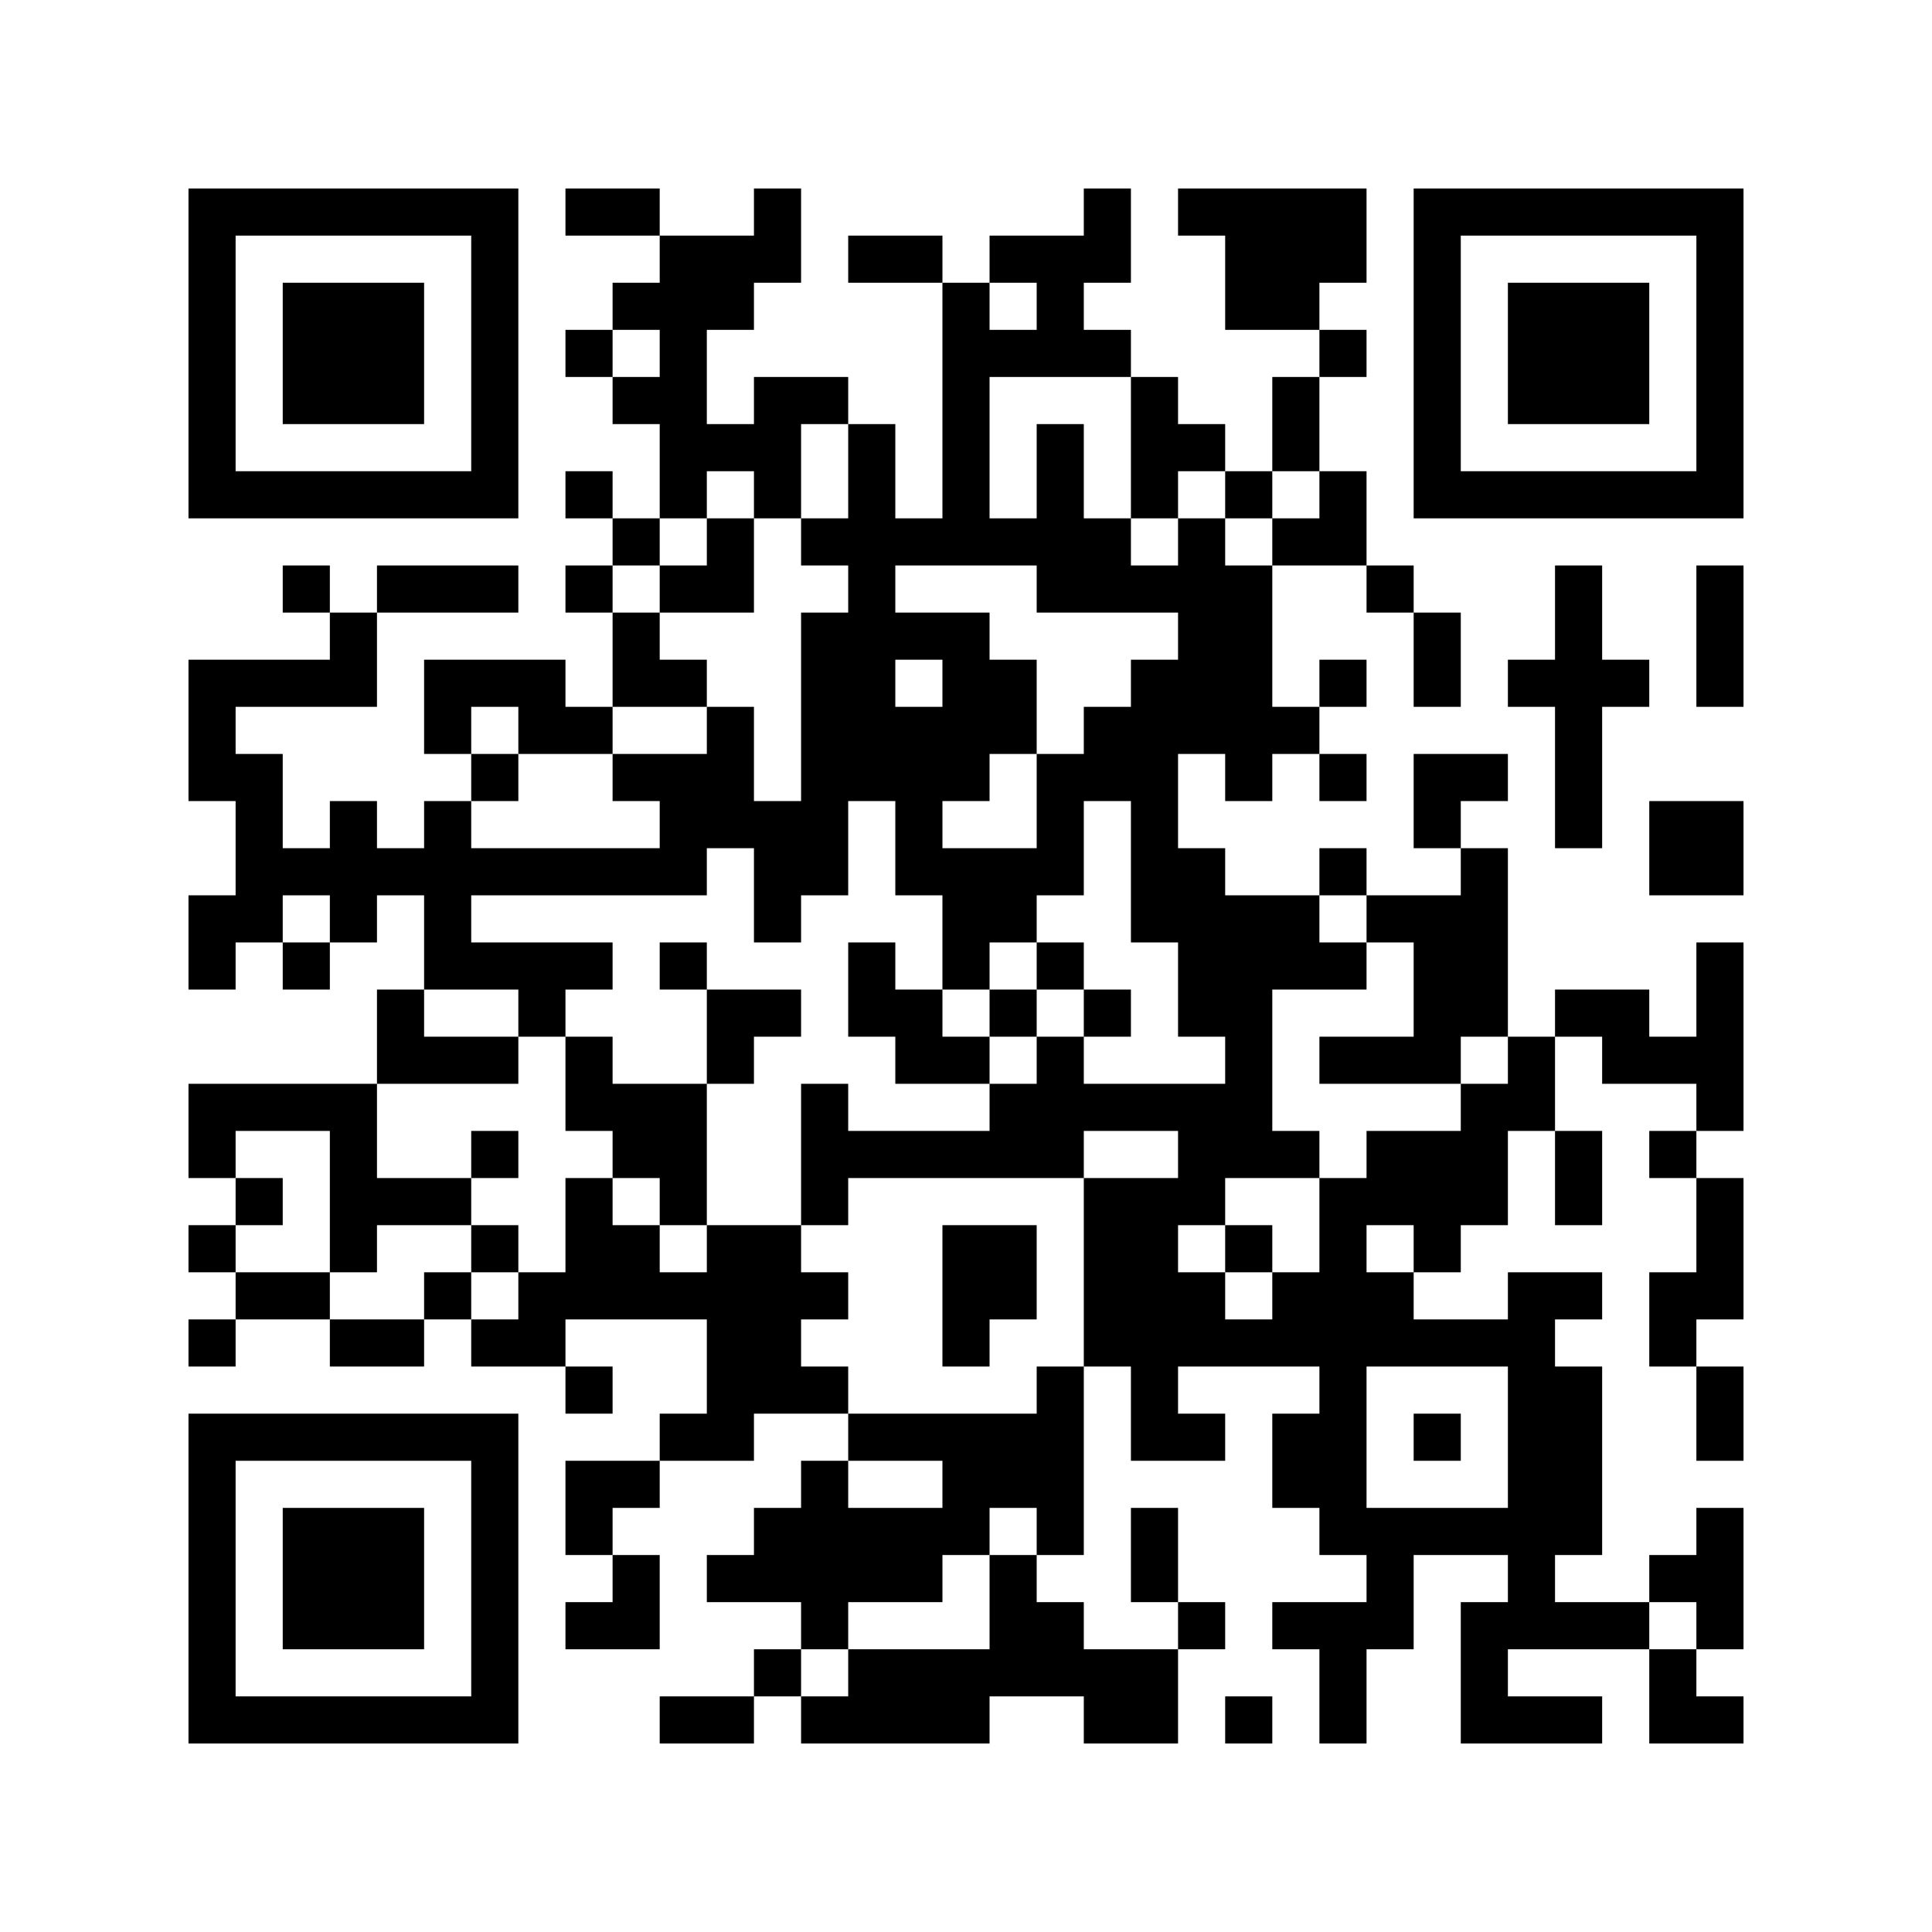
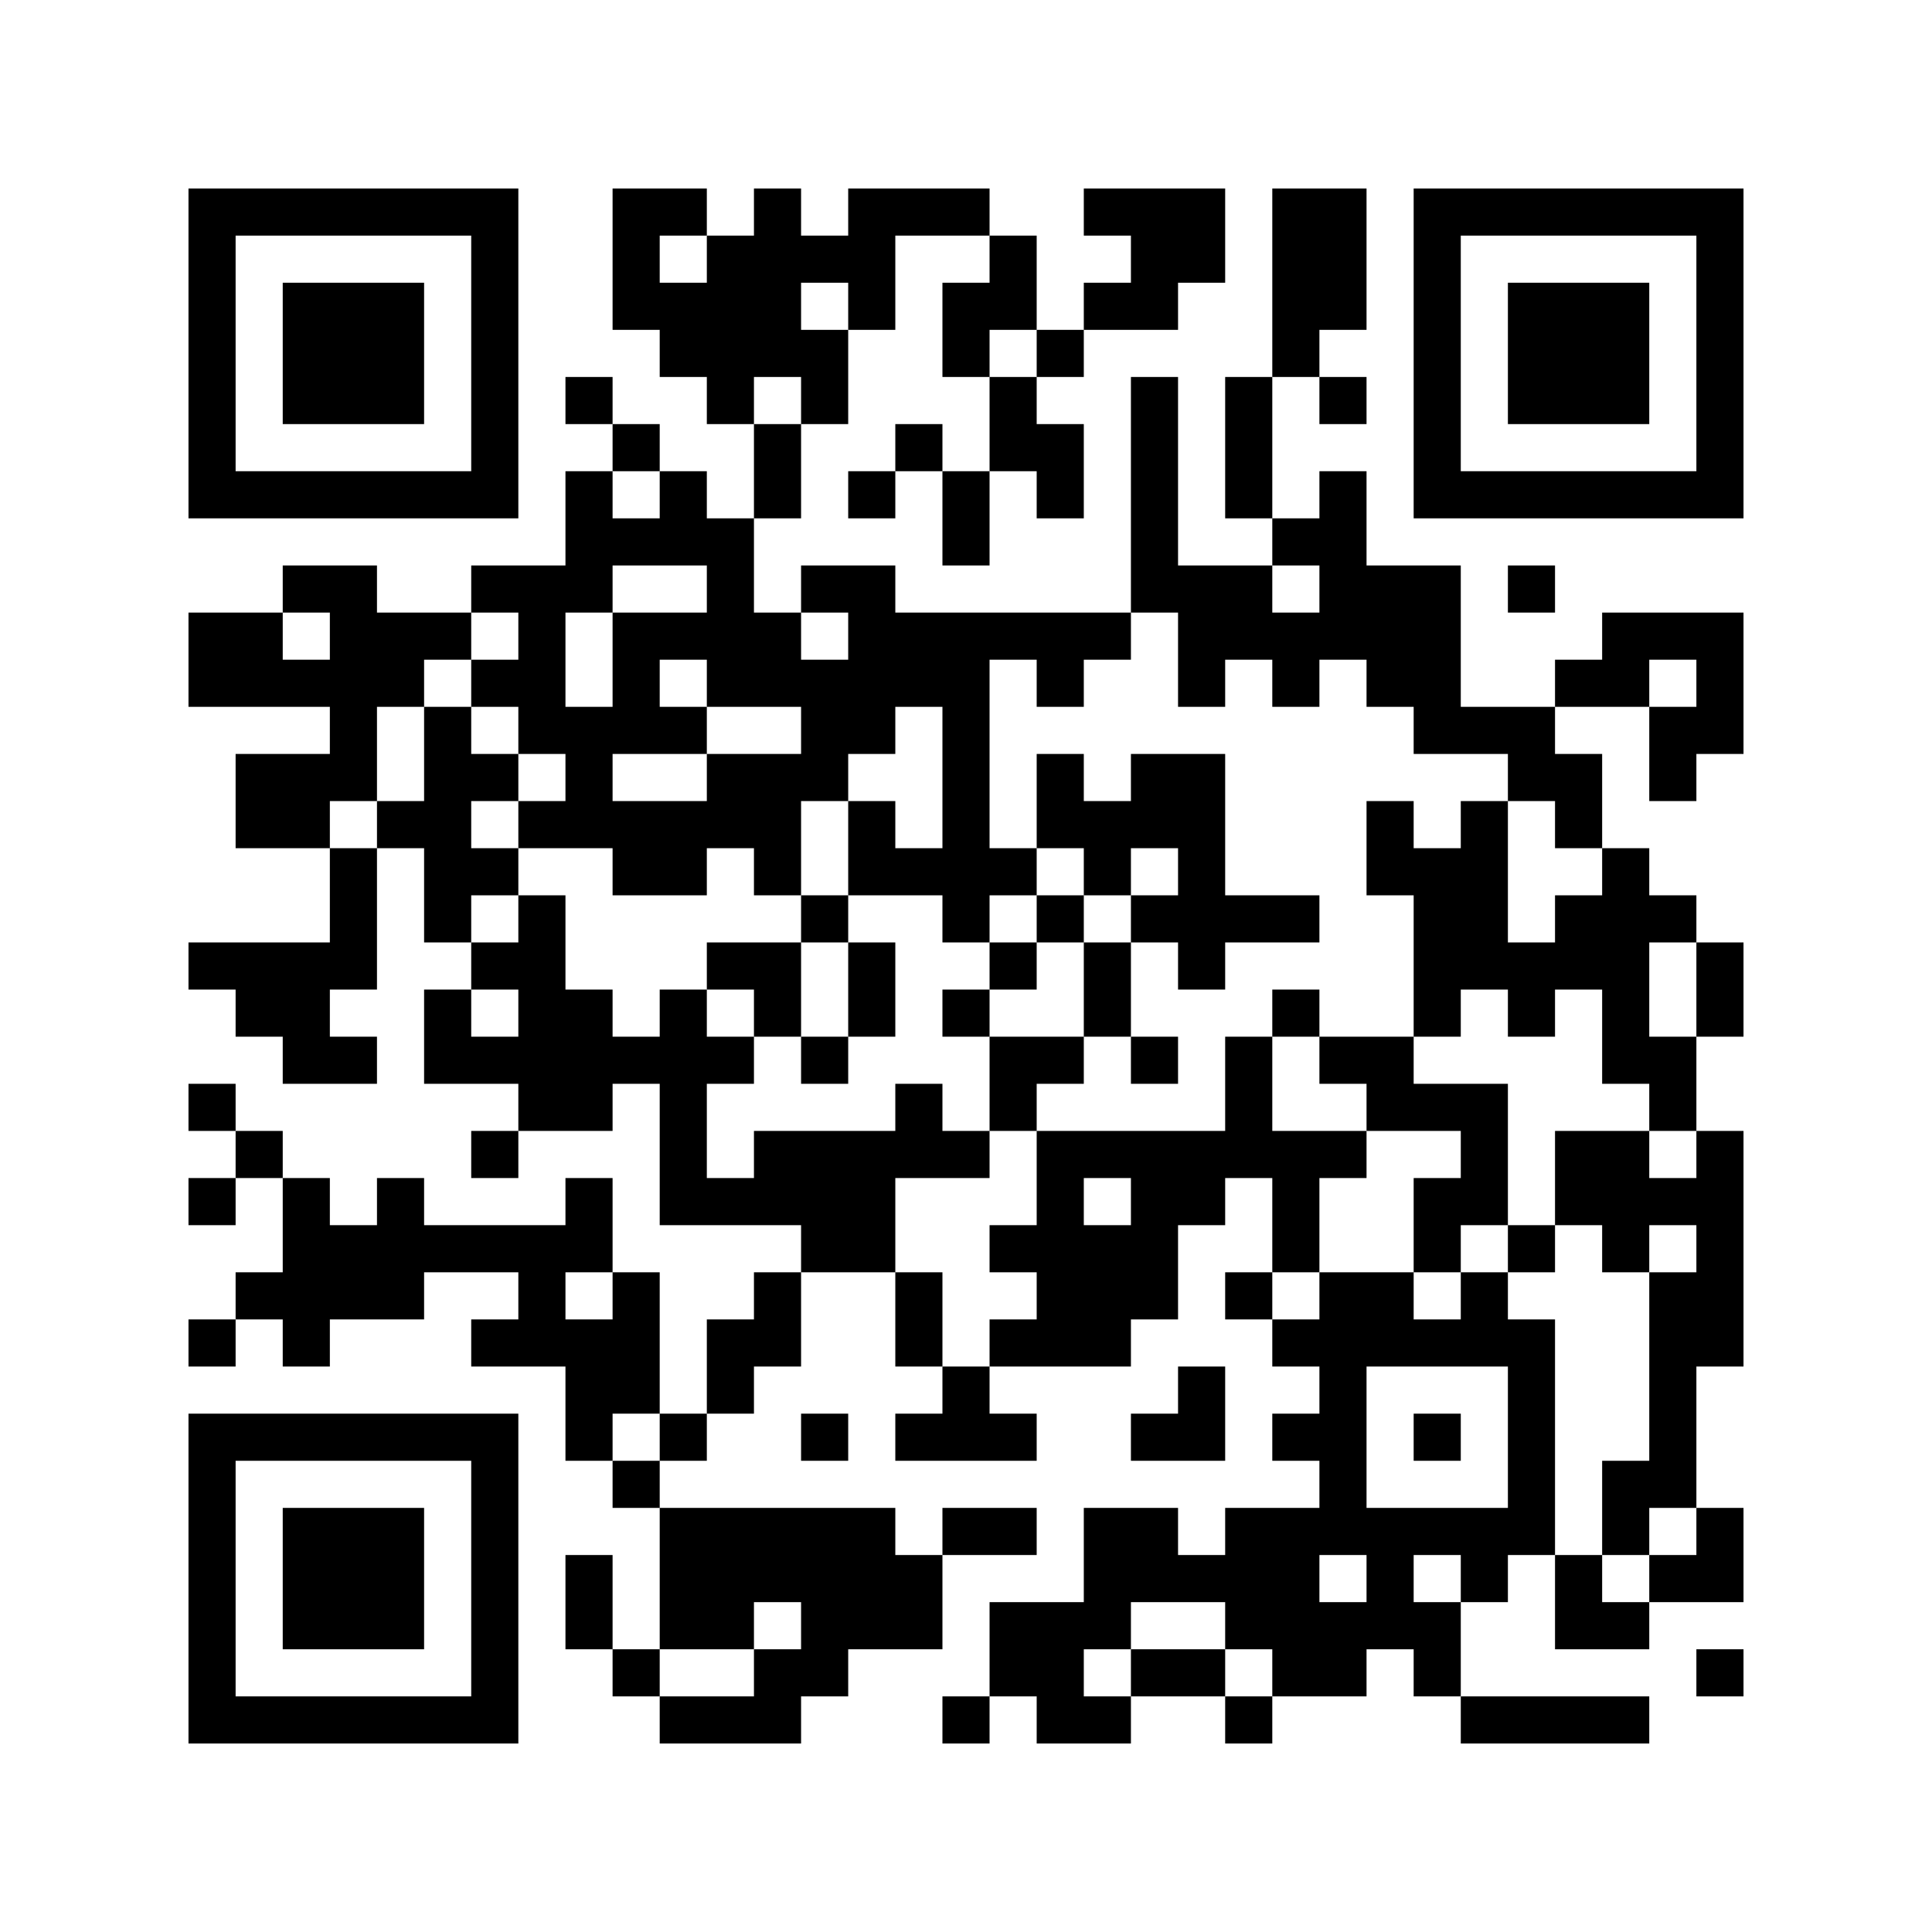
<svg xmlns="http://www.w3.org/2000/svg" height="328" width="328" class="pyqrcode">
-   <path transform="scale(8)" stroke="#000" class="pyqrline" d="M4 4.5h7m1 0h2m2 0h1m6 0h1m1 0h4m1 0h7m-33 1h1m5 0h1m3 0h3m1 0h2m1 0h3m2 0h3m1 0h1m5 0h1m-33 1h1m1 0h3m1 0h1m2 0h3m4 0h1m1 0h1m3 0h2m2 0h1m1 0h3m1 0h1m-33 1h1m1 0h3m1 0h1m1 0h1m1 0h1m5 0h4m4 0h1m1 0h1m1 0h3m1 0h1m-33 1h1m1 0h3m1 0h1m2 0h2m1 0h2m2 0h1m3 0h1m2 0h1m2 0h1m1 0h3m1 0h1m-33 1h1m5 0h1m3 0h3m1 0h1m1 0h1m1 0h1m1 0h2m1 0h1m2 0h1m5 0h1m-33 1h7m1 0h1m1 0h1m1 0h1m1 0h1m1 0h1m1 0h1m1 0h1m1 0h1m1 0h1m1 0h7m-24 1h1m1 0h1m1 0h7m1 0h1m1 0h2m-23 1h1m1 0h3m1 0h1m1 0h2m2 0h1m3 0h5m2 0h1m3 0h1m2 0h1m-30 1h1m5 0h1m3 0h4m4 0h2m3 0h1m2 0h1m2 0h1m-33 1h4m1 0h3m1 0h2m2 0h2m1 0h2m2 0h3m1 0h1m1 0h1m1 0h3m1 0h1m-33 1h1m4 0h1m1 0h2m2 0h1m1 0h5m1 0h5m5 0h1m-30 1h2m4 0h1m2 0h3m1 0h4m1 0h3m1 0h1m1 0h1m1 0h2m1 0h1m-29 1h1m1 0h1m1 0h1m4 0h4m1 0h1m2 0h1m1 0h1m5 0h1m2 0h1m1 0h2m-32 1h10m1 0h2m1 0h4m1 0h2m2 0h1m2 0h1m3 0h2m-33 1h2m1 0h1m1 0h1m6 0h1m3 0h2m2 0h4m1 0h3m-28 1h1m1 0h1m2 0h4m1 0h1m3 0h1m1 0h1m1 0h1m2 0h4m1 0h2m4 0h1m-29 1h1m2 0h1m3 0h2m1 0h2m1 0h1m1 0h1m1 0h2m3 0h2m1 0h2m1 0h1m-29 1h3m1 0h1m2 0h1m3 0h2m1 0h1m3 0h1m1 0h3m1 0h1m1 0h3m-33 1h4m4 0h3m2 0h1m3 0h6m4 0h2m3 0h1m-33 1h1m2 0h1m2 0h1m2 0h2m2 0h6m2 0h3m1 0h3m1 0h1m1 0h1m-31 1h1m1 0h3m2 0h1m1 0h1m2 0h1m5 0h3m2 0h4m1 0h1m2 0h1m-33 1h1m2 0h1m2 0h1m1 0h2m1 0h2m3 0h2m1 0h2m1 0h1m1 0h1m1 0h1m5 0h1m-32 1h2m2 0h1m1 0h7m2 0h2m1 0h3m1 0h3m2 0h2m1 0h2m-33 1h1m2 0h2m1 0h2m3 0h2m3 0h1m2 0h10m2 0h1m-24 1h1m2 0h3m4 0h1m1 0h1m3 0h1m3 0h2m2 0h1m-33 1h7m3 0h2m2 0h5m1 0h2m1 0h2m1 0h1m1 0h2m2 0h1m-33 1h1m5 0h1m1 0h2m3 0h1m2 0h3m4 0h2m3 0h2m-30 1h1m1 0h3m1 0h1m1 0h1m3 0h5m1 0h1m1 0h1m3 0h6m2 0h1m-33 1h1m1 0h3m1 0h1m2 0h1m1 0h5m1 0h1m2 0h1m4 0h1m2 0h1m2 0h2m-33 1h1m1 0h3m1 0h1m1 0h2m3 0h1m3 0h2m2 0h1m1 0h3m1 0h4m1 0h1m-33 1h1m5 0h1m5 0h1m1 0h7m3 0h1m2 0h1m3 0h1m-32 1h7m3 0h2m1 0h4m2 0h2m1 0h1m1 0h1m2 0h3m1 0h2" />
+   <path transform="scale(8)" stroke="#000" class="pyqrline" d="M4 4.5h7m2 0h2m1 0h1m1 0h3m2 0h3m1 0h2m1 0h7m-33 1h1m5 0h1m2 0h1m1 0h4m2 0h1m2 0h2m1 0h2m1 0h1m5 0h1m-33 1h1m1 0h3m1 0h1m2 0h4m1 0h1m1 0h2m1 0h2m2 0h2m1 0h1m1 0h3m1 0h1m-33 1h1m1 0h3m1 0h1m3 0h4m2 0h1m1 0h1m4 0h1m2 0h1m1 0h3m1 0h1m-33 1h1m1 0h3m1 0h1m1 0h1m2 0h1m1 0h1m3 0h1m2 0h1m1 0h1m1 0h1m1 0h1m1 0h3m1 0h1m-33 1h1m5 0h1m2 0h1m2 0h1m2 0h1m1 0h2m1 0h1m1 0h1m3 0h1m5 0h1m-33 1h7m1 0h1m1 0h1m1 0h1m1 0h1m1 0h1m1 0h1m1 0h1m1 0h1m1 0h1m1 0h7m-25 1h4m4 0h1m3 0h1m2 0h2m-23 1h2m2 0h3m2 0h1m1 0h2m5 0h3m1 0h3m1 0h1m-29 1h2m1 0h3m1 0h1m1 0h4m1 0h6m1 0h6m3 0h3m-33 1h5m1 0h2m1 0h1m1 0h6m1 0h1m2 0h1m1 0h1m1 0h2m2 0h2m1 0h1m-30 1h1m1 0h1m1 0h4m2 0h2m1 0h1m9 0h3m2 0h2m-32 1h3m1 0h2m1 0h1m2 0h3m2 0h1m1 0h1m1 0h2m6 0h2m1 0h1m-31 1h2m1 0h2m1 0h6m1 0h1m1 0h1m1 0h4m3 0h1m1 0h1m1 0h1m-27 1h1m1 0h2m2 0h2m1 0h1m1 0h4m1 0h1m1 0h1m3 0h3m2 0h1m-28 1h1m1 0h1m1 0h1m5 0h1m2 0h1m1 0h1m1 0h4m2 0h2m1 0h3m-32 1h4m2 0h2m3 0h2m1 0h1m2 0h1m1 0h1m1 0h1m4 0h5m1 0h1m-32 1h2m2 0h1m1 0h2m1 0h1m1 0h1m1 0h1m1 0h1m2 0h1m3 0h1m2 0h1m1 0h1m1 0h1m1 0h1m-31 1h2m1 0h7m1 0h1m3 0h2m1 0h1m1 0h1m1 0h2m4 0h2m-32 1h1m6 0h2m1 0h1m4 0h1m1 0h1m4 0h1m2 0h3m3 0h1m-31 1h1m4 0h1m3 0h1m1 0h5m1 0h7m2 0h1m1 0h2m1 0h1m-33 1h1m1 0h1m1 0h1m3 0h1m1 0h5m3 0h1m1 0h2m1 0h1m2 0h2m1 0h4m-31 1h7m4 0h2m2 0h4m2 0h1m2 0h1m1 0h1m1 0h1m1 0h1m-32 1h4m2 0h1m1 0h1m2 0h1m2 0h1m2 0h3m1 0h1m1 0h2m1 0h1m3 0h2m-33 1h1m1 0h1m3 0h4m1 0h2m2 0h1m1 0h3m3 0h6m2 0h2m-25 1h2m1 0h1m4 0h1m4 0h1m2 0h1m3 0h1m2 0h1m-32 1h7m1 0h1m1 0h1m2 0h1m1 0h3m2 0h2m1 0h2m1 0h1m1 0h1m2 0h1m-32 1h1m5 0h1m2 0h1m14 0h1m3 0h1m1 0h2m-32 1h1m1 0h3m1 0h1m3 0h5m1 0h2m1 0h2m1 0h7m1 0h1m1 0h1m-33 1h1m1 0h3m1 0h1m1 0h1m1 0h6m3 0h5m1 0h1m1 0h1m1 0h1m1 0h2m-33 1h1m1 0h3m1 0h1m1 0h1m1 0h2m1 0h3m1 0h3m2 0h5m2 0h2m-31 1h1m5 0h1m2 0h1m2 0h2m3 0h2m1 0h2m1 0h2m1 0h1m5 0h1m-33 1h7m3 0h3m3 0h1m1 0h2m2 0h1m4 0h4" />
</svg>
